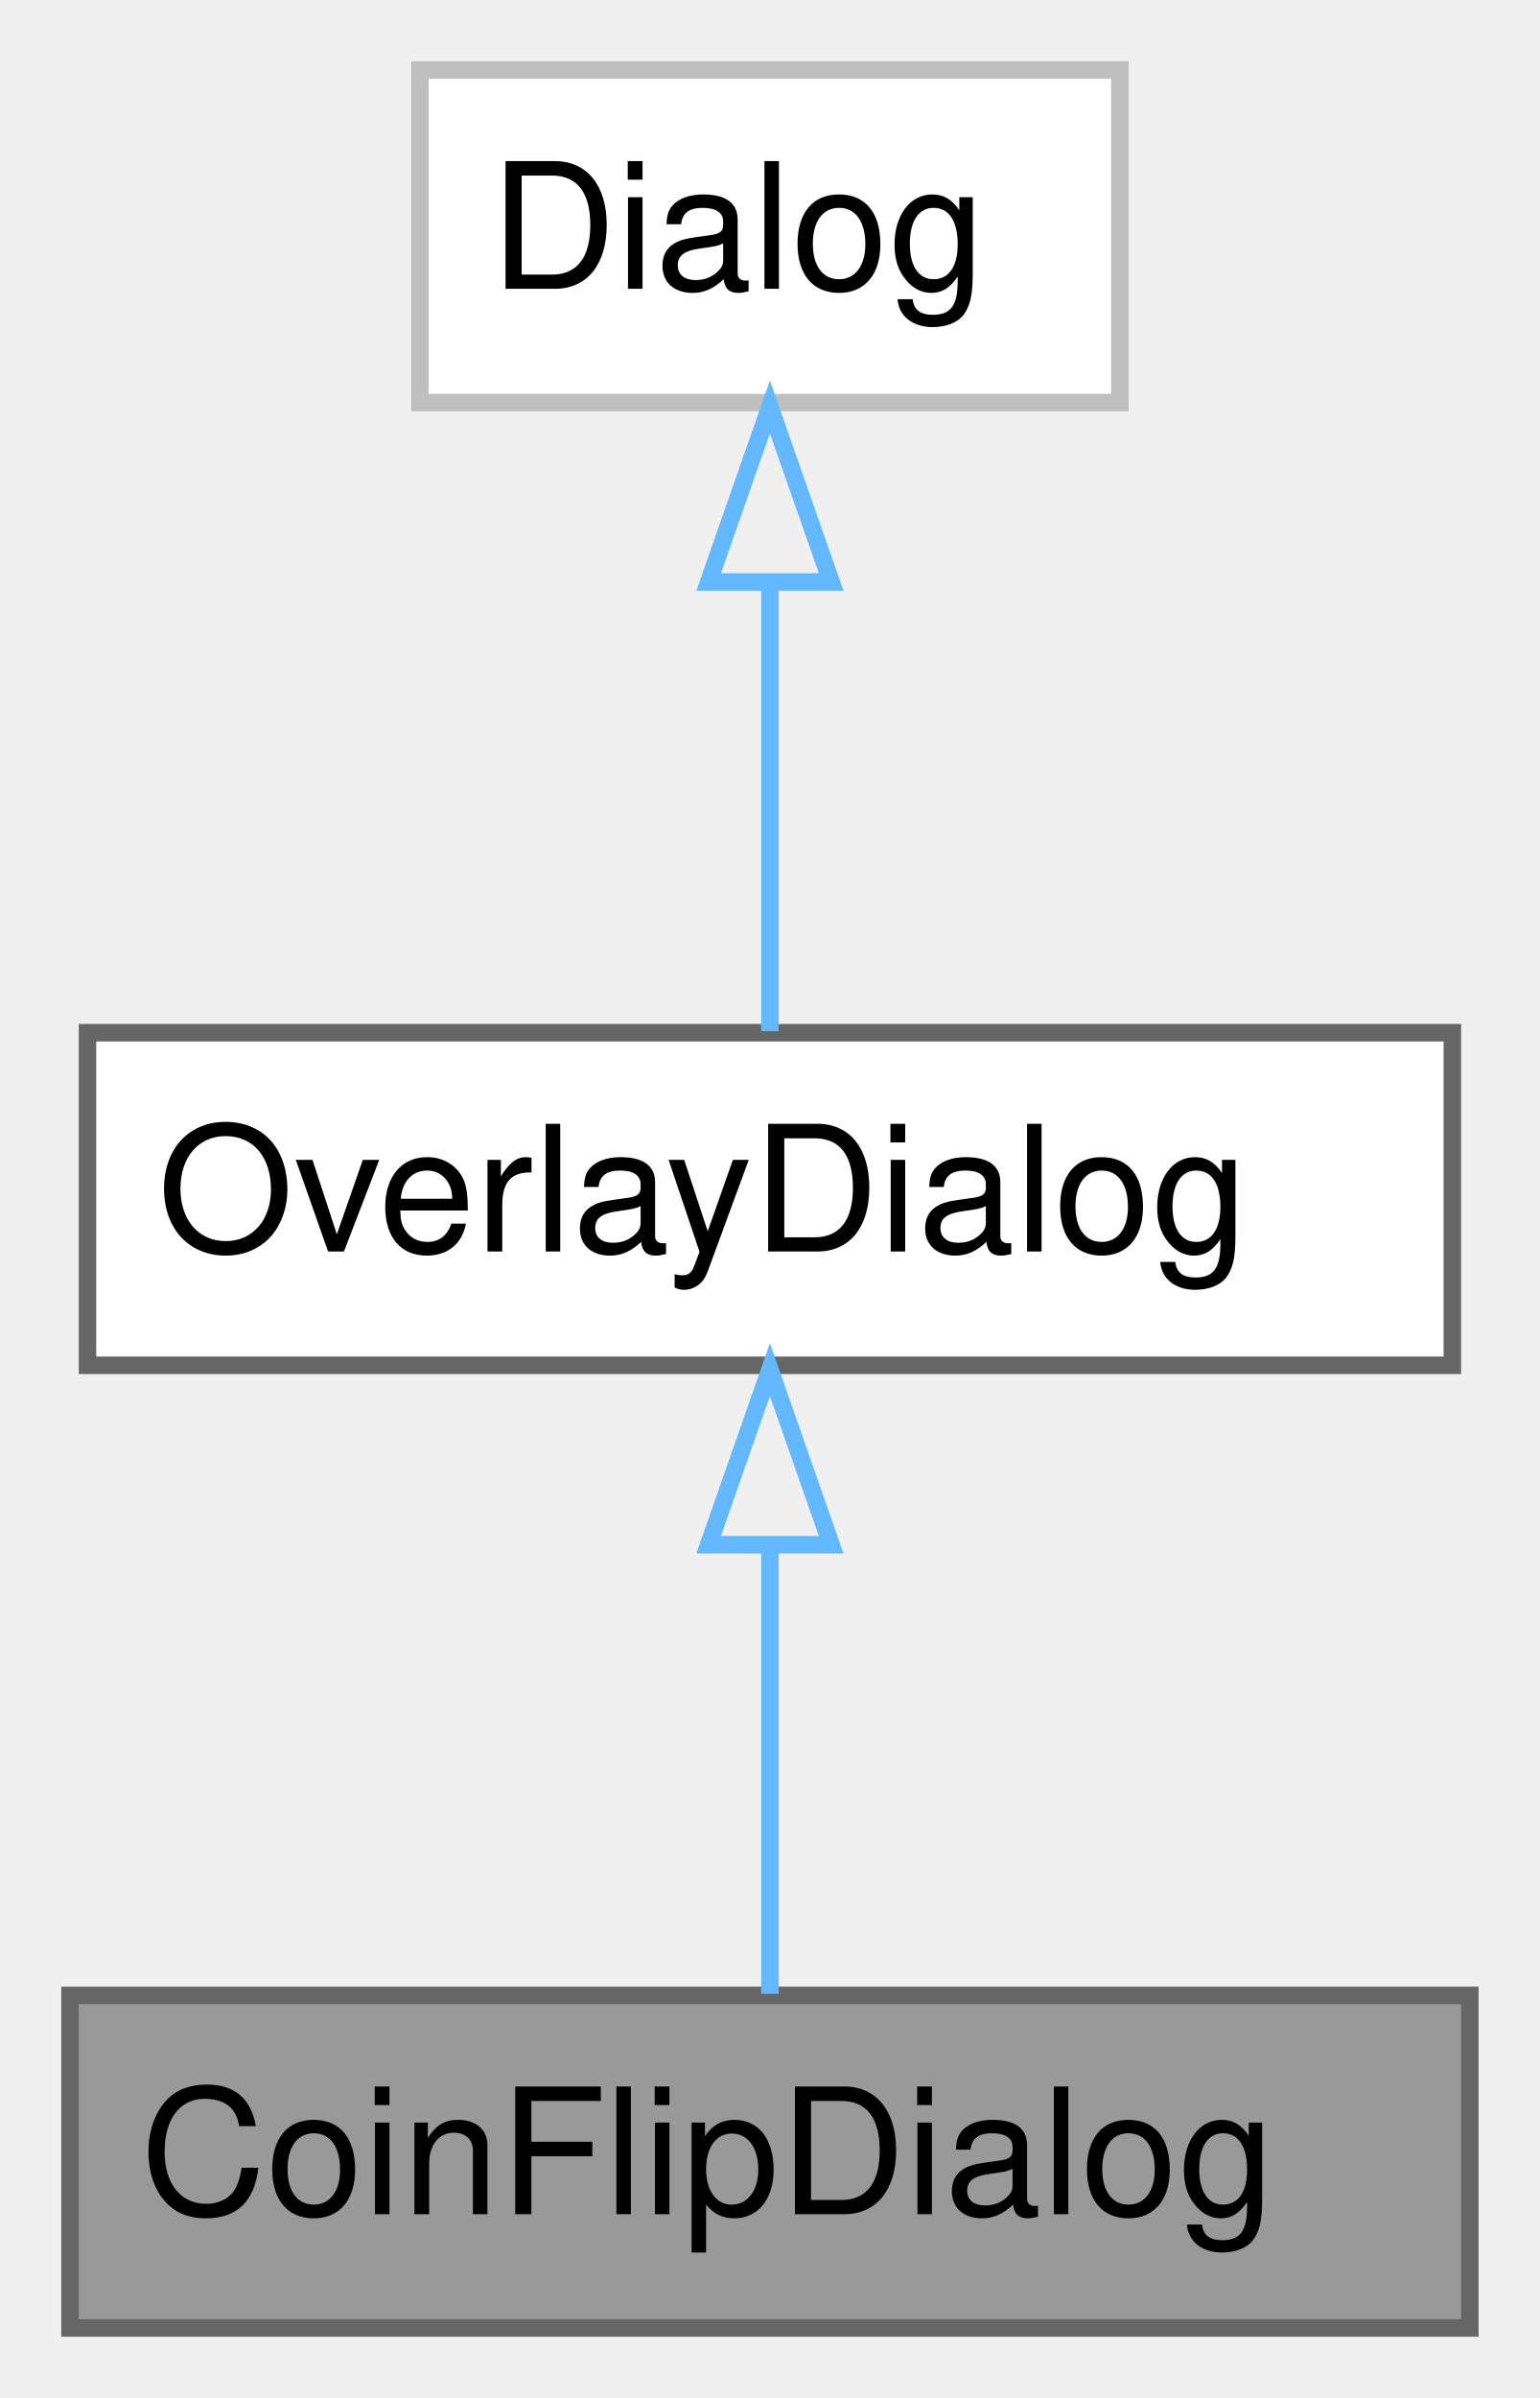
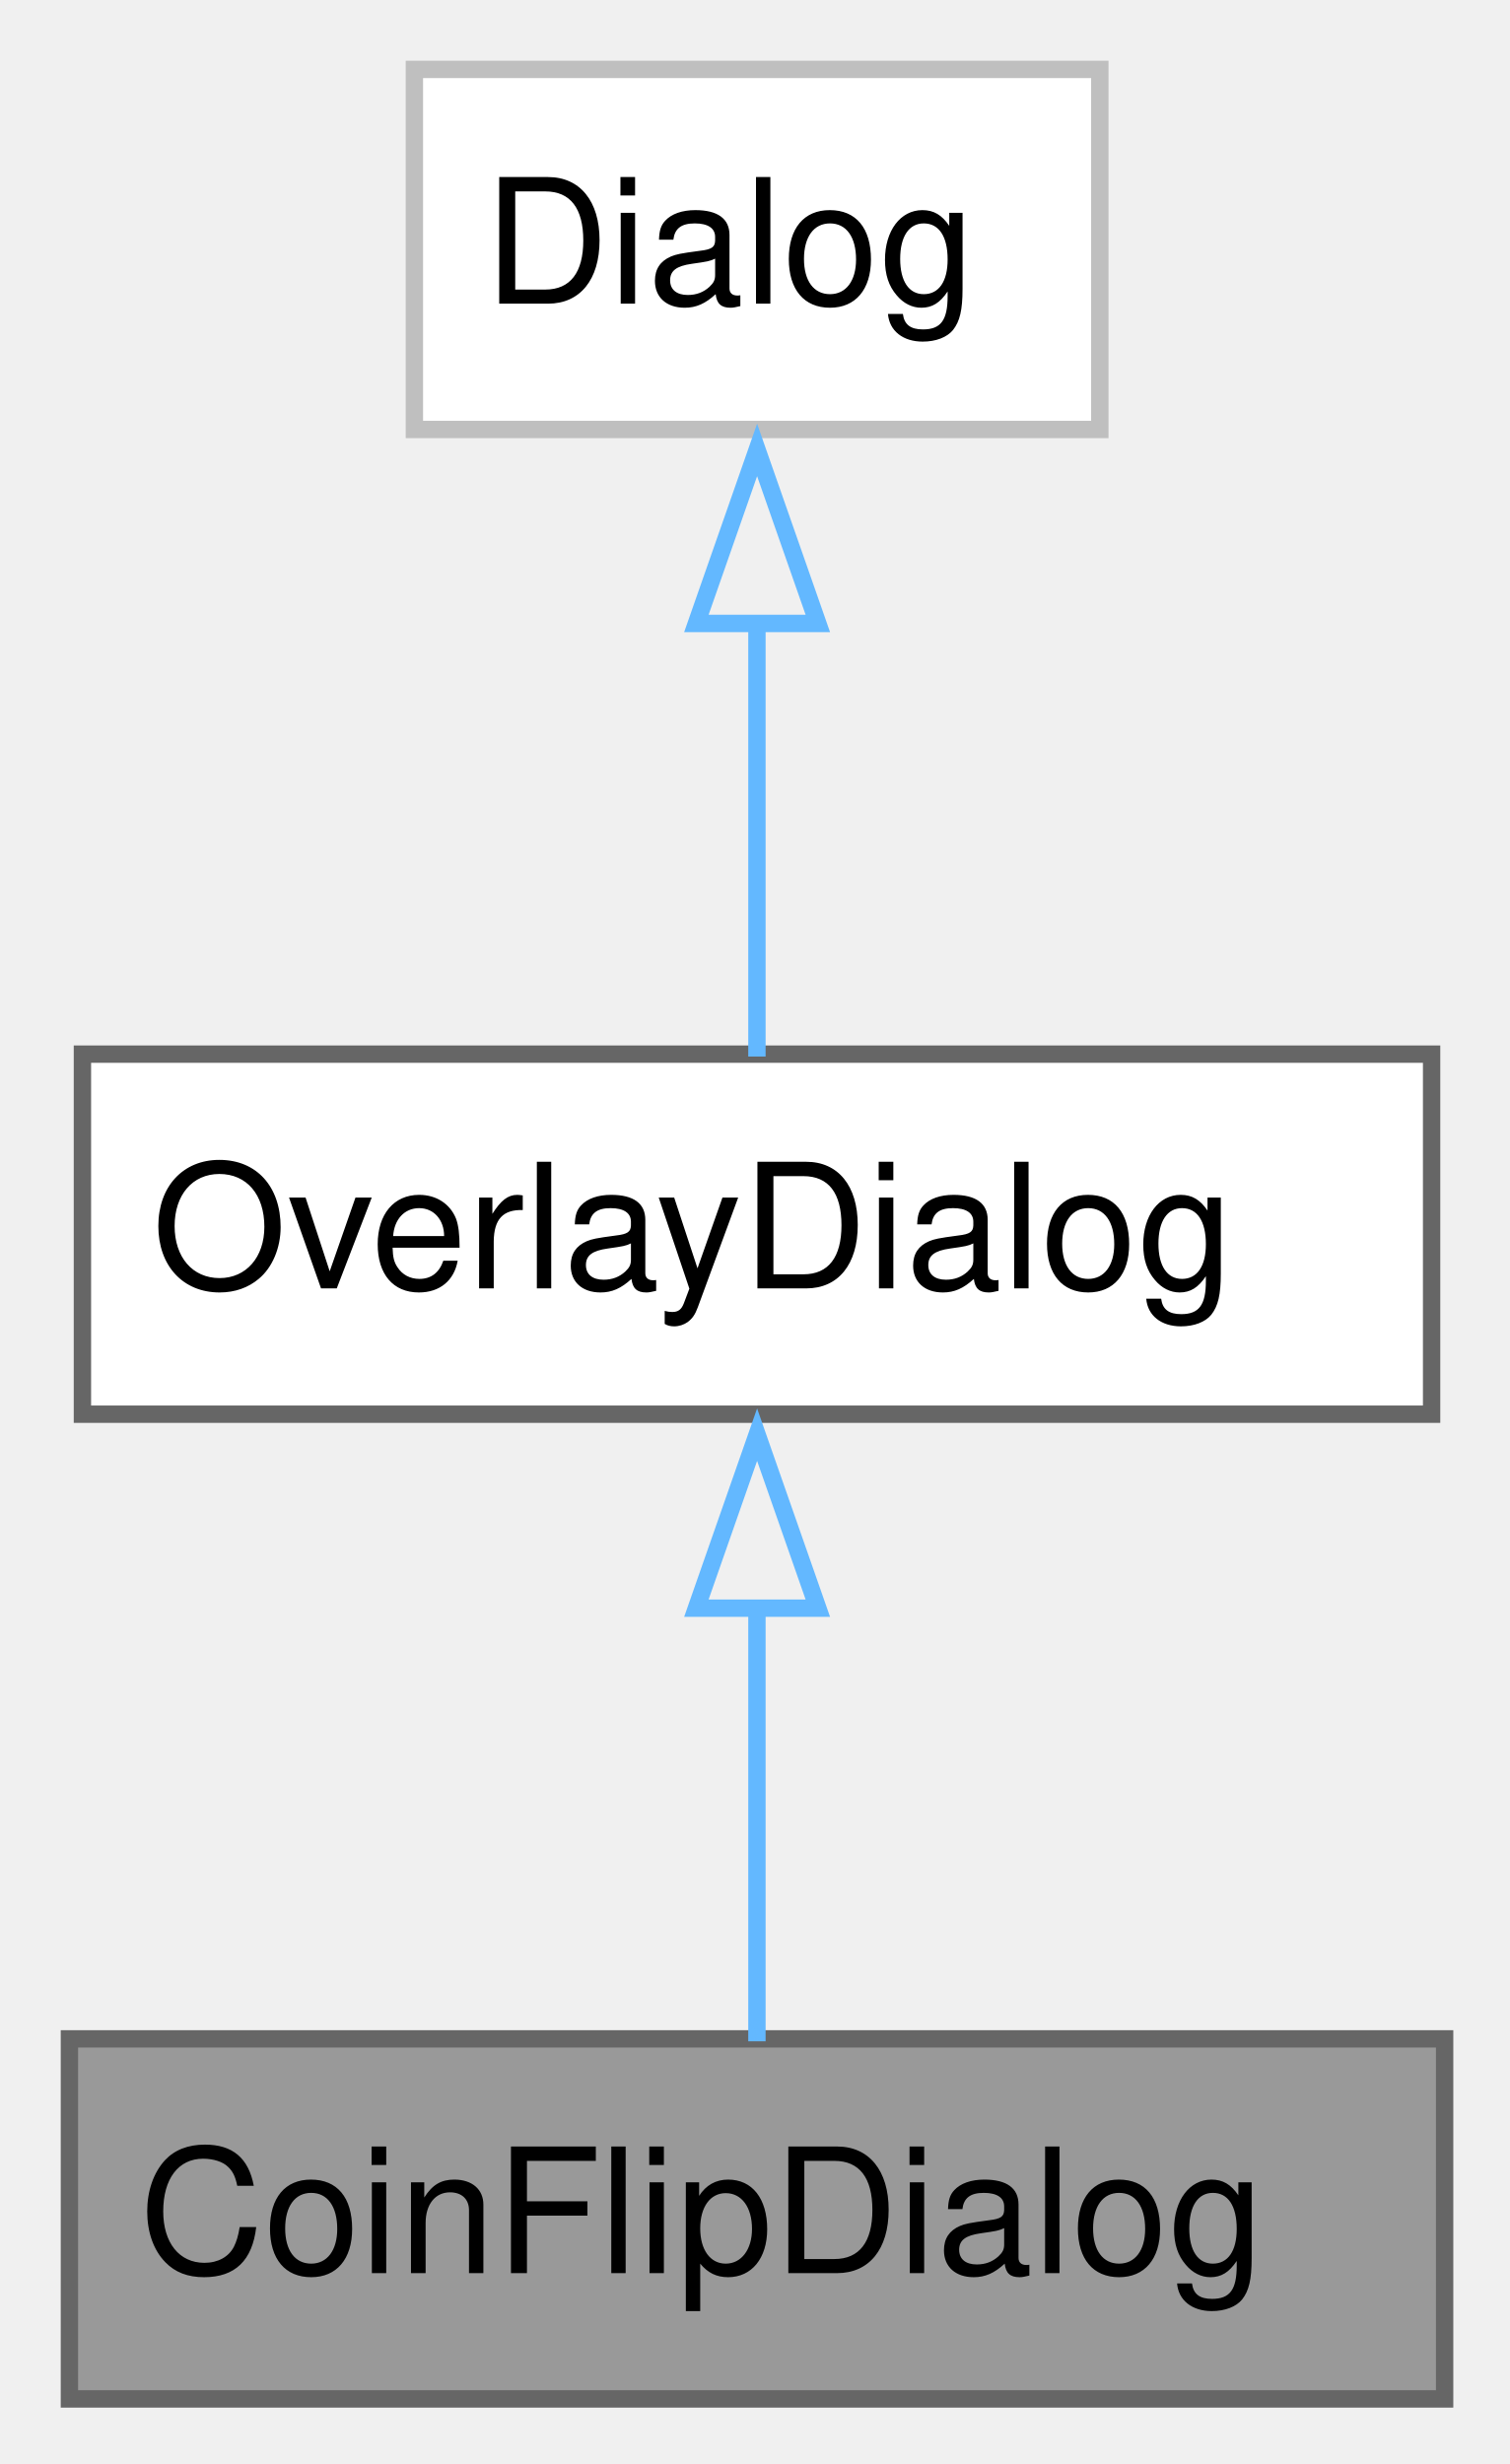
- <svg xmlns="http://www.w3.org/2000/svg" xmlns:xlink="http://www.w3.org/1999/xlink" width="88pt" height="137pt" viewBox="0.00 0.00 88.00 137.00">
-   <g id="graph0" class="graph" transform="scale(1 1) rotate(0) translate(4 133)">
+ <svg xmlns="http://www.w3.org/2000/svg" xmlns:xlink="http://www.w3.org/1999/xlink" width="87pt" height="142pt" viewBox="0.00 0.00 87.00 142.00">
+   <g id="graph0" class="graph" transform="scale(1 1) rotate(0) translate(4 138.25)">
    <g id="Node000001" class="node">
      <g id="a_Node000001">
        <a xlink:title="An OverlayDialog class showing the result of a coin-flip.">
-           <polygon fill="#999999" stroke="transparent" points="80,-19 0,-19 0,0 80,0 80,-19" />
-           <text text-anchor="start" x="4" y="-6.5" font-family="Helvetica,sans-Serif" font-size="10.00">CoinFlipDialog</text>
-           <polygon fill="none" stroke="#666666" points="0,0 0,-19 80,-19 80,0 0,0" />
+           <polygon fill="#999999" stroke="none" points="79.25,-20.75 0,-20.75 0,0 79.25,0 79.25,-20.75" />
+           <text xml:space="preserve" text-anchor="start" x="4" y="-7.25" font-family="Helvetica,sans-Serif" font-size="10.00">CoinFlipDialog</text>
+           <polygon fill="none" stroke="#666666" points="0,0 0,-20.75 79.25,-20.75 79.25,0 0,0" />
        </a>
      </g>
    </g>
    <g id="Node000002" class="node">
      <g id="a_Node000002">
        <a xlink:href="classcom_1_1peternaggschga_1_1gwent_1_1ui_1_1dialogs_1_1OverlayDialog.xhtml" target="_top" xlink:title="A Dialog class which is used for popups that are shown on top of the calling Activity.">
-           <polygon fill="white" stroke="transparent" points="79,-74 1,-74 1,-55 79,-55 79,-74" />
-           <text text-anchor="start" x="5" y="-61.5" font-family="Helvetica,sans-Serif" font-size="10.00">OverlayDialog</text>
-           <polygon fill="none" stroke="#666666" points="1,-55 1,-74 79,-74 79,-55 1,-55" />
+           <polygon fill="white" stroke="none" points="78.5,-77.5 0.75,-77.5 0.75,-56.75 78.5,-56.75 78.5,-77.5" />
+           <text xml:space="preserve" text-anchor="start" x="4.75" y="-64" font-family="Helvetica,sans-Serif" font-size="10.00">OverlayDialog</text>
+           <polygon fill="none" stroke="#666666" points="0.75,-56.75 0.75,-77.5 78.5,-77.5 78.5,-56.75 0.75,-56.75" />
        </a>
      </g>
    </g>
    <g id="edge1_Node000001_Node000002" class="edge">
      <g id="a_edge1_Node000001_Node000002">
        <a xlink:title=" ">
-           <path fill="none" stroke="#63b8ff" d="M40,-44.66C40,-35.93 40,-25.99 40,-19.09" />
-           <polygon fill="none" stroke="#63b8ff" points="36.5,-44.75 40,-54.75 43.5,-44.75 36.5,-44.75" />
+           <path fill="none" stroke="#63b8ff" d="M39.62,-45.61C39.62,-37.01 39.62,-27.44 39.62,-20.61" />
+           <polygon fill="none" stroke="#63b8ff" points="36.13,-45.57 39.63,-55.57 43.13,-45.57 36.13,-45.57" />
        </a>
      </g>
    </g>
    <g id="Node000003" class="node">
      <g id="a_Node000003">
        <a xlink:title=" ">
-           <polygon fill="white" stroke="transparent" points="60,-129 20,-129 20,-110 60,-110 60,-129" />
-           <text text-anchor="start" x="24" y="-116.5" font-family="Helvetica,sans-Serif" font-size="10.00">Dialog</text>
-           <polygon fill="none" stroke="#bfbfbf" points="20,-110 20,-129 60,-129 60,-110 20,-110" />
+           <polygon fill="white" stroke="none" points="59.38,-134.25 19.88,-134.25 19.88,-113.5 59.38,-113.5 59.38,-134.25" />
+           <text xml:space="preserve" text-anchor="start" x="23.88" y="-120.75" font-family="Helvetica,sans-Serif" font-size="10.00">Dialog</text>
+           <polygon fill="none" stroke="#bfbfbf" points="19.88,-113.5 19.88,-134.25 59.38,-134.25 59.38,-113.5 19.88,-113.5" />
        </a>
      </g>
    </g>
    <g id="edge2_Node000002_Node000003" class="edge">
      <g id="a_edge2_Node000002_Node000003">
        <a xlink:title=" ">
-           <path fill="none" stroke="#63b8ff" d="M40,-99.66C40,-90.93 40,-80.99 40,-74.09" />
-           <polygon fill="none" stroke="#63b8ff" points="36.5,-99.75 40,-109.75 43.5,-99.75 36.5,-99.75" />
+           <path fill="none" stroke="#63b8ff" d="M39.62,-102.36C39.62,-93.76 39.62,-84.19 39.62,-77.36" />
+           <polygon fill="none" stroke="#63b8ff" points="36.13,-102.32 39.63,-112.32 43.13,-102.32 36.13,-102.32" />
        </a>
      </g>
    </g>
  </g>
</svg>
